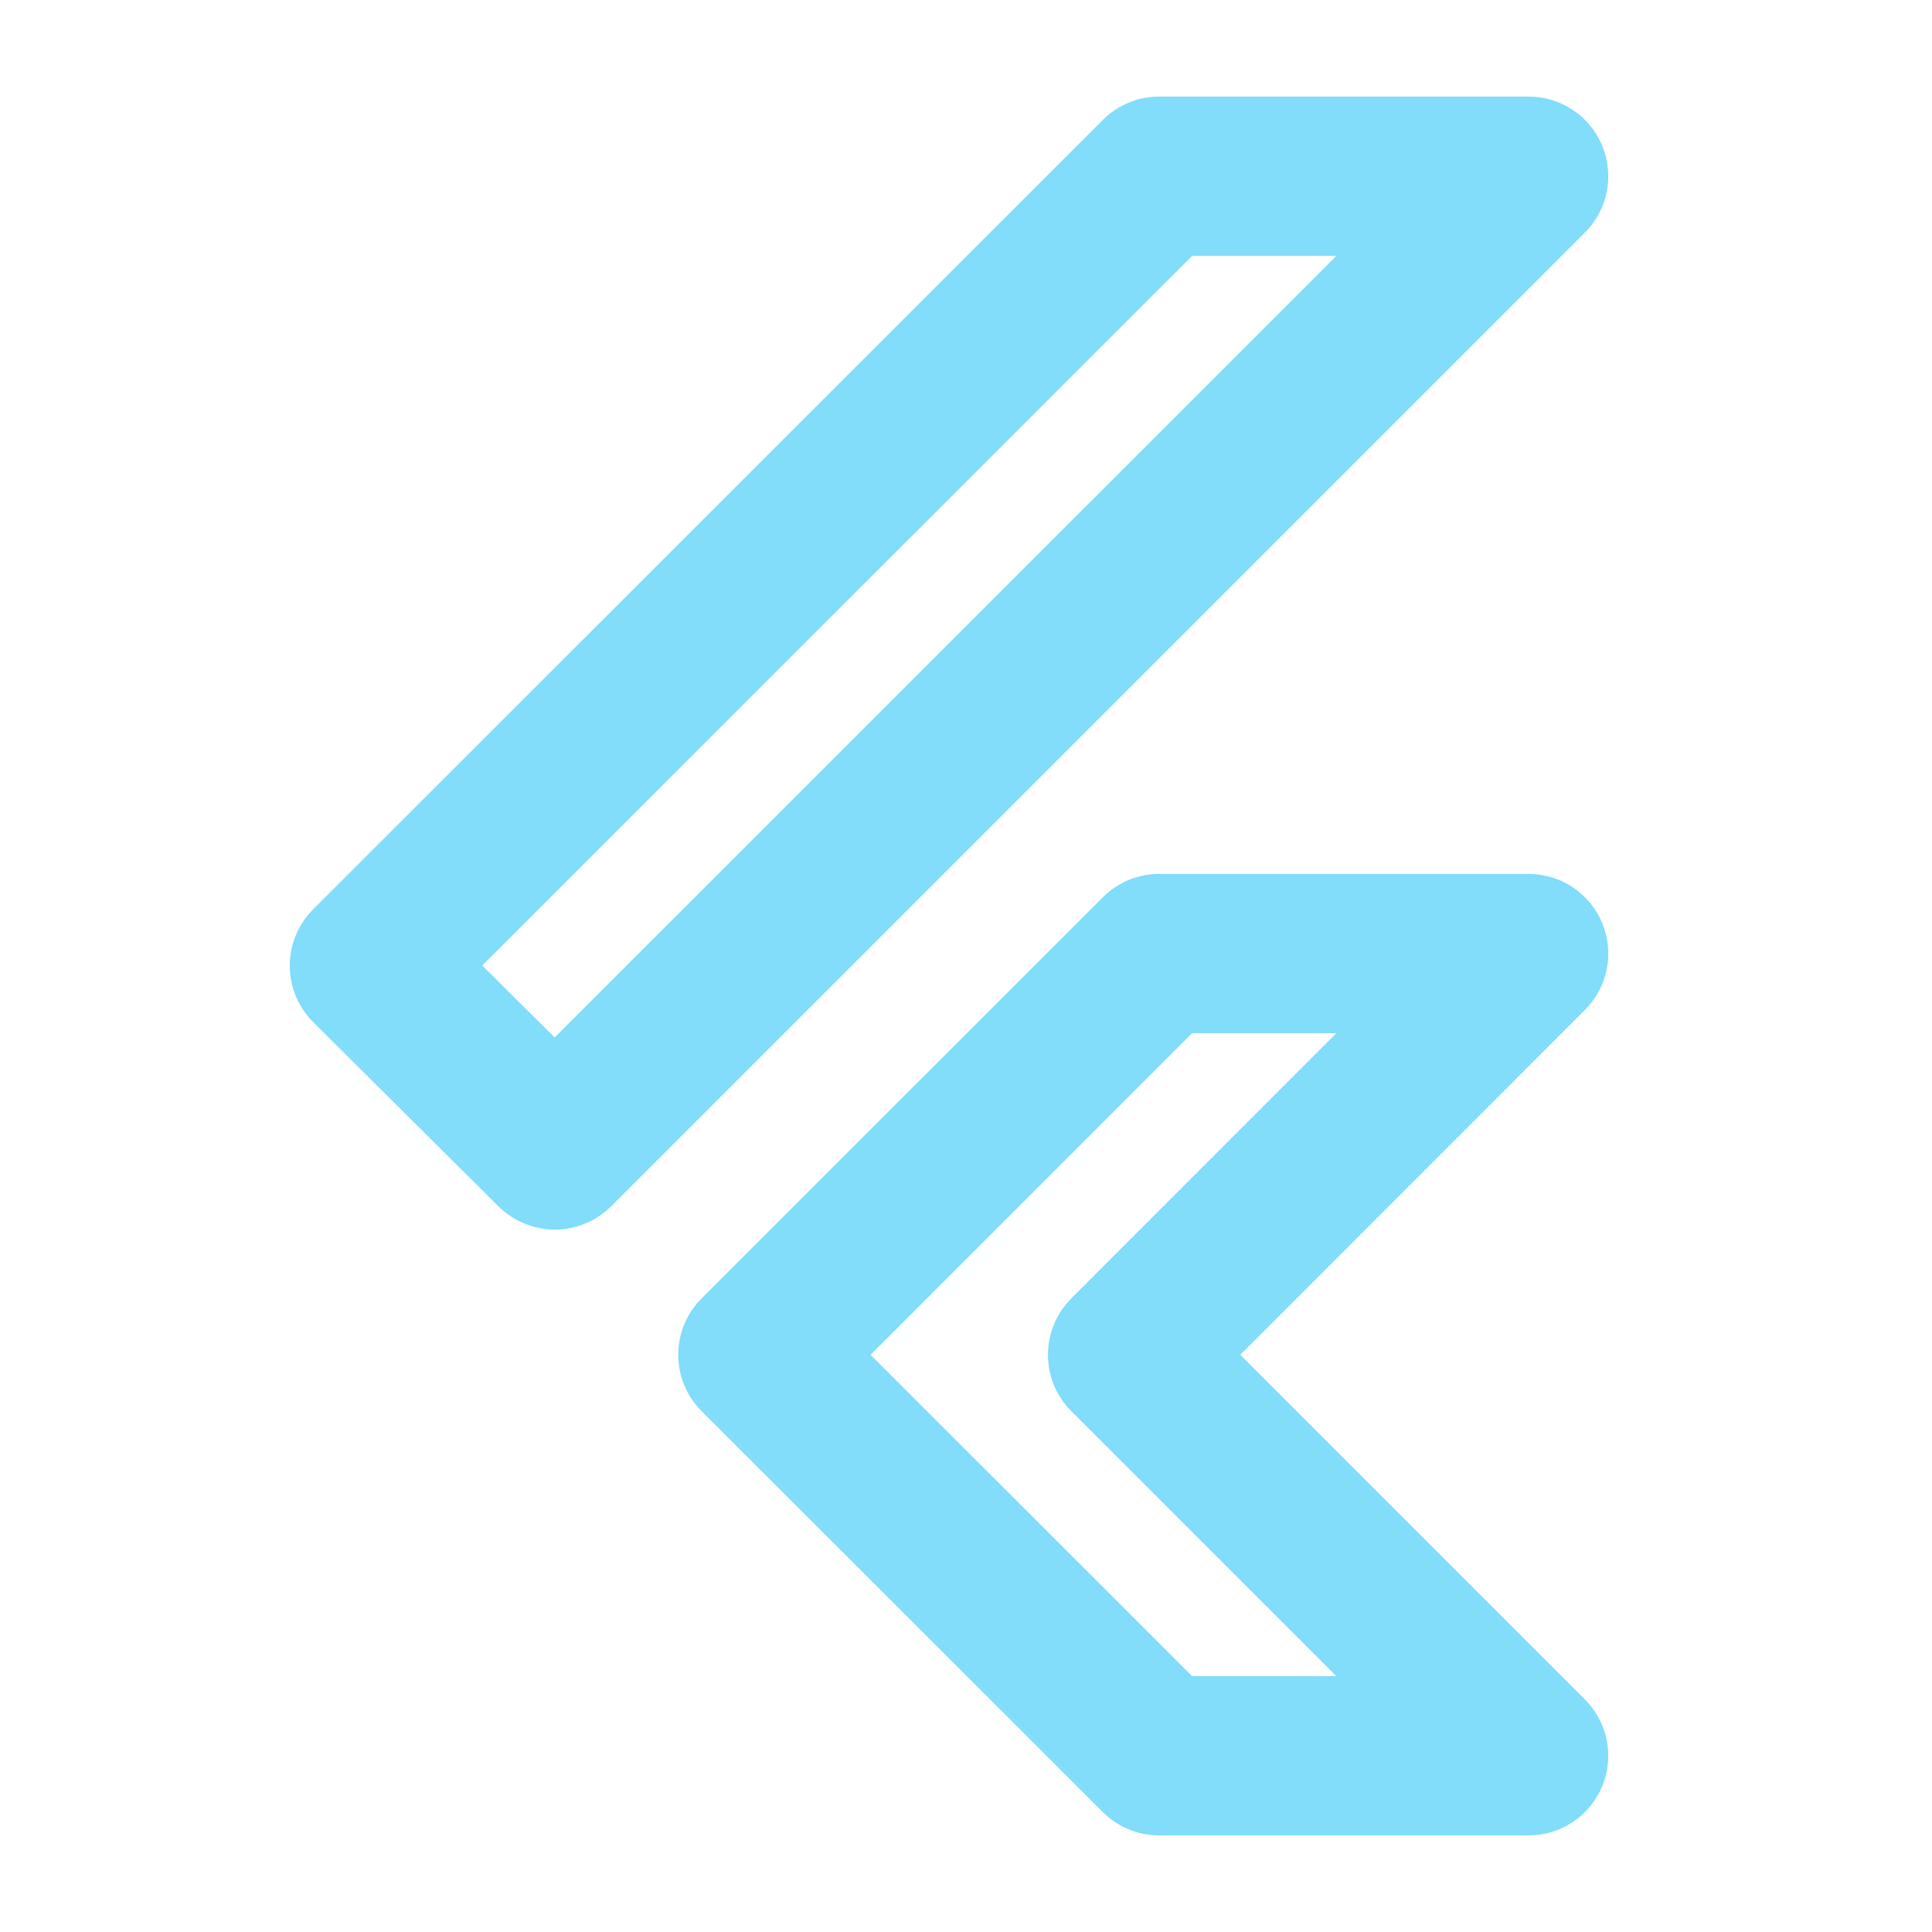
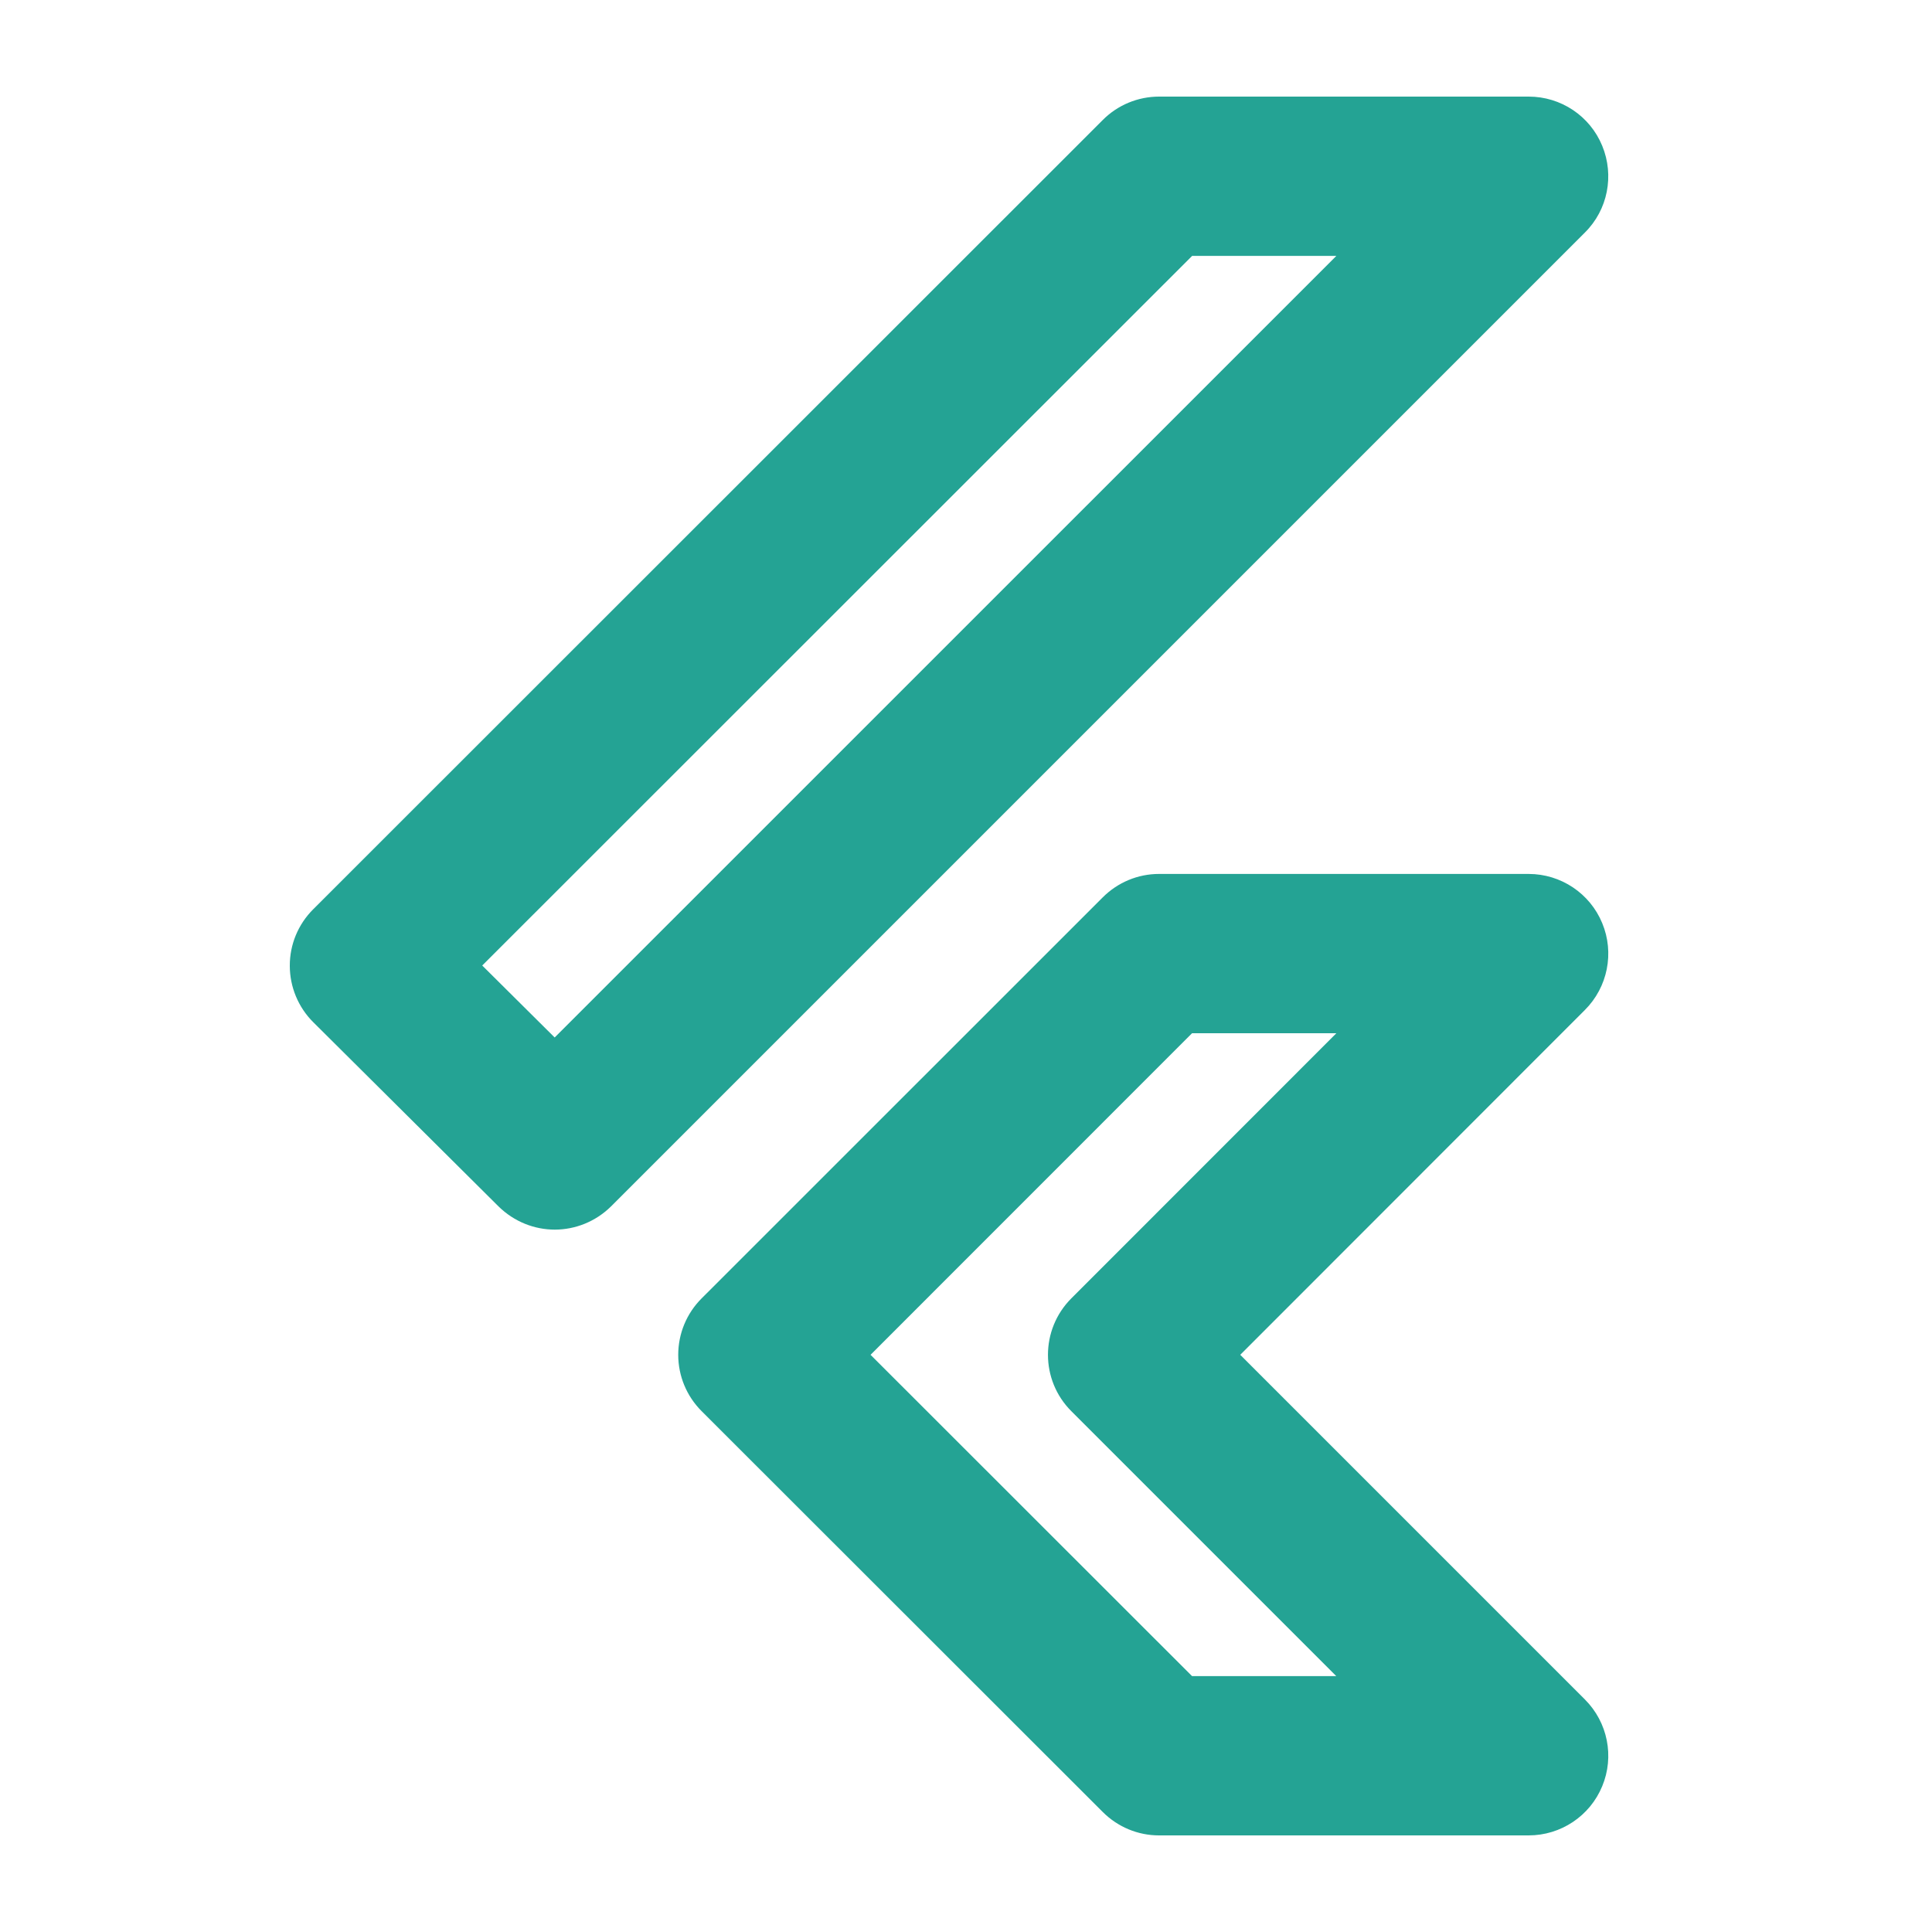
<svg xmlns="http://www.w3.org/2000/svg" width="20" height="20" viewBox="0 0 20 20" fill="none">
-   <path d="M4.992 9.995L5.742 10.74L13.834 2.649H12.341L4.992 9.995ZM5.743 12.729C5.533 12.729 5.323 12.648 5.161 12.489L3.243 10.582C3.088 10.428 3 10.217 3 9.998C2.999 9.779 3.086 9.569 3.241 9.414L11.416 1.242C11.57 1.087 11.78 1 11.999 1H15.825C16.158 1 16.459 1.2 16.586 1.509C16.713 1.817 16.644 2.172 16.407 2.407L6.326 12.488C6.165 12.647 5.954 12.729 5.743 12.729Z" fill="#81DDF9" />
-   <path d="M12.34 17.351H13.833L11.09 14.608C10.768 14.286 10.768 13.764 11.09 13.441L13.834 10.696H12.34L9.012 14.025L12.34 17.351ZM15.824 19H11.998C11.78 19 11.571 18.913 11.416 18.758L7.263 14.608C7.108 14.453 7.021 14.244 7.021 14.025C7.021 13.805 7.108 13.596 7.263 13.441L11.416 9.289C11.571 9.134 11.78 9.047 11.998 9.047H15.824C16.158 9.047 16.459 9.248 16.586 9.556C16.714 9.864 16.643 10.219 16.407 10.455L12.839 14.025L16.407 17.593C16.643 17.829 16.714 18.183 16.586 18.491C16.459 18.799 16.158 19 15.824 19Z" fill="#81DDF9" />
+   <path d="M4.992 9.995L5.742 10.74L13.834 2.649H12.341L4.992 9.995ZM5.743 12.729C5.533 12.729 5.323 12.648 5.161 12.489L3.243 10.582C3.088 10.428 3 10.217 3 9.998C2.999 9.779 3.086 9.569 3.241 9.414L11.416 1.242C11.57 1.087 11.78 1 11.999 1H15.825C16.158 1 16.459 1.2 16.586 1.509C16.713 1.817 16.644 2.172 16.407 2.407L6.326 12.488C6.165 12.647 5.954 12.729 5.743 12.729Z" fill="#24A394" />
+   <path d="M12.34 17.351H13.833L11.09 14.608C10.768 14.286 10.768 13.764 11.09 13.441L13.834 10.696H12.34L9.012 14.025L12.34 17.351ZM15.824 19H11.998C11.78 19 11.571 18.913 11.416 18.758L7.263 14.608C7.108 14.453 7.021 14.244 7.021 14.025C7.021 13.805 7.108 13.596 7.263 13.441L11.416 9.289C11.571 9.134 11.78 9.047 11.998 9.047H15.824C16.158 9.047 16.459 9.248 16.586 9.556C16.714 9.864 16.643 10.219 16.407 10.455L12.839 14.025L16.407 17.593C16.643 17.829 16.714 18.183 16.586 18.491C16.459 18.799 16.158 19 15.824 19Z" fill="#24A394" />
</svg>
